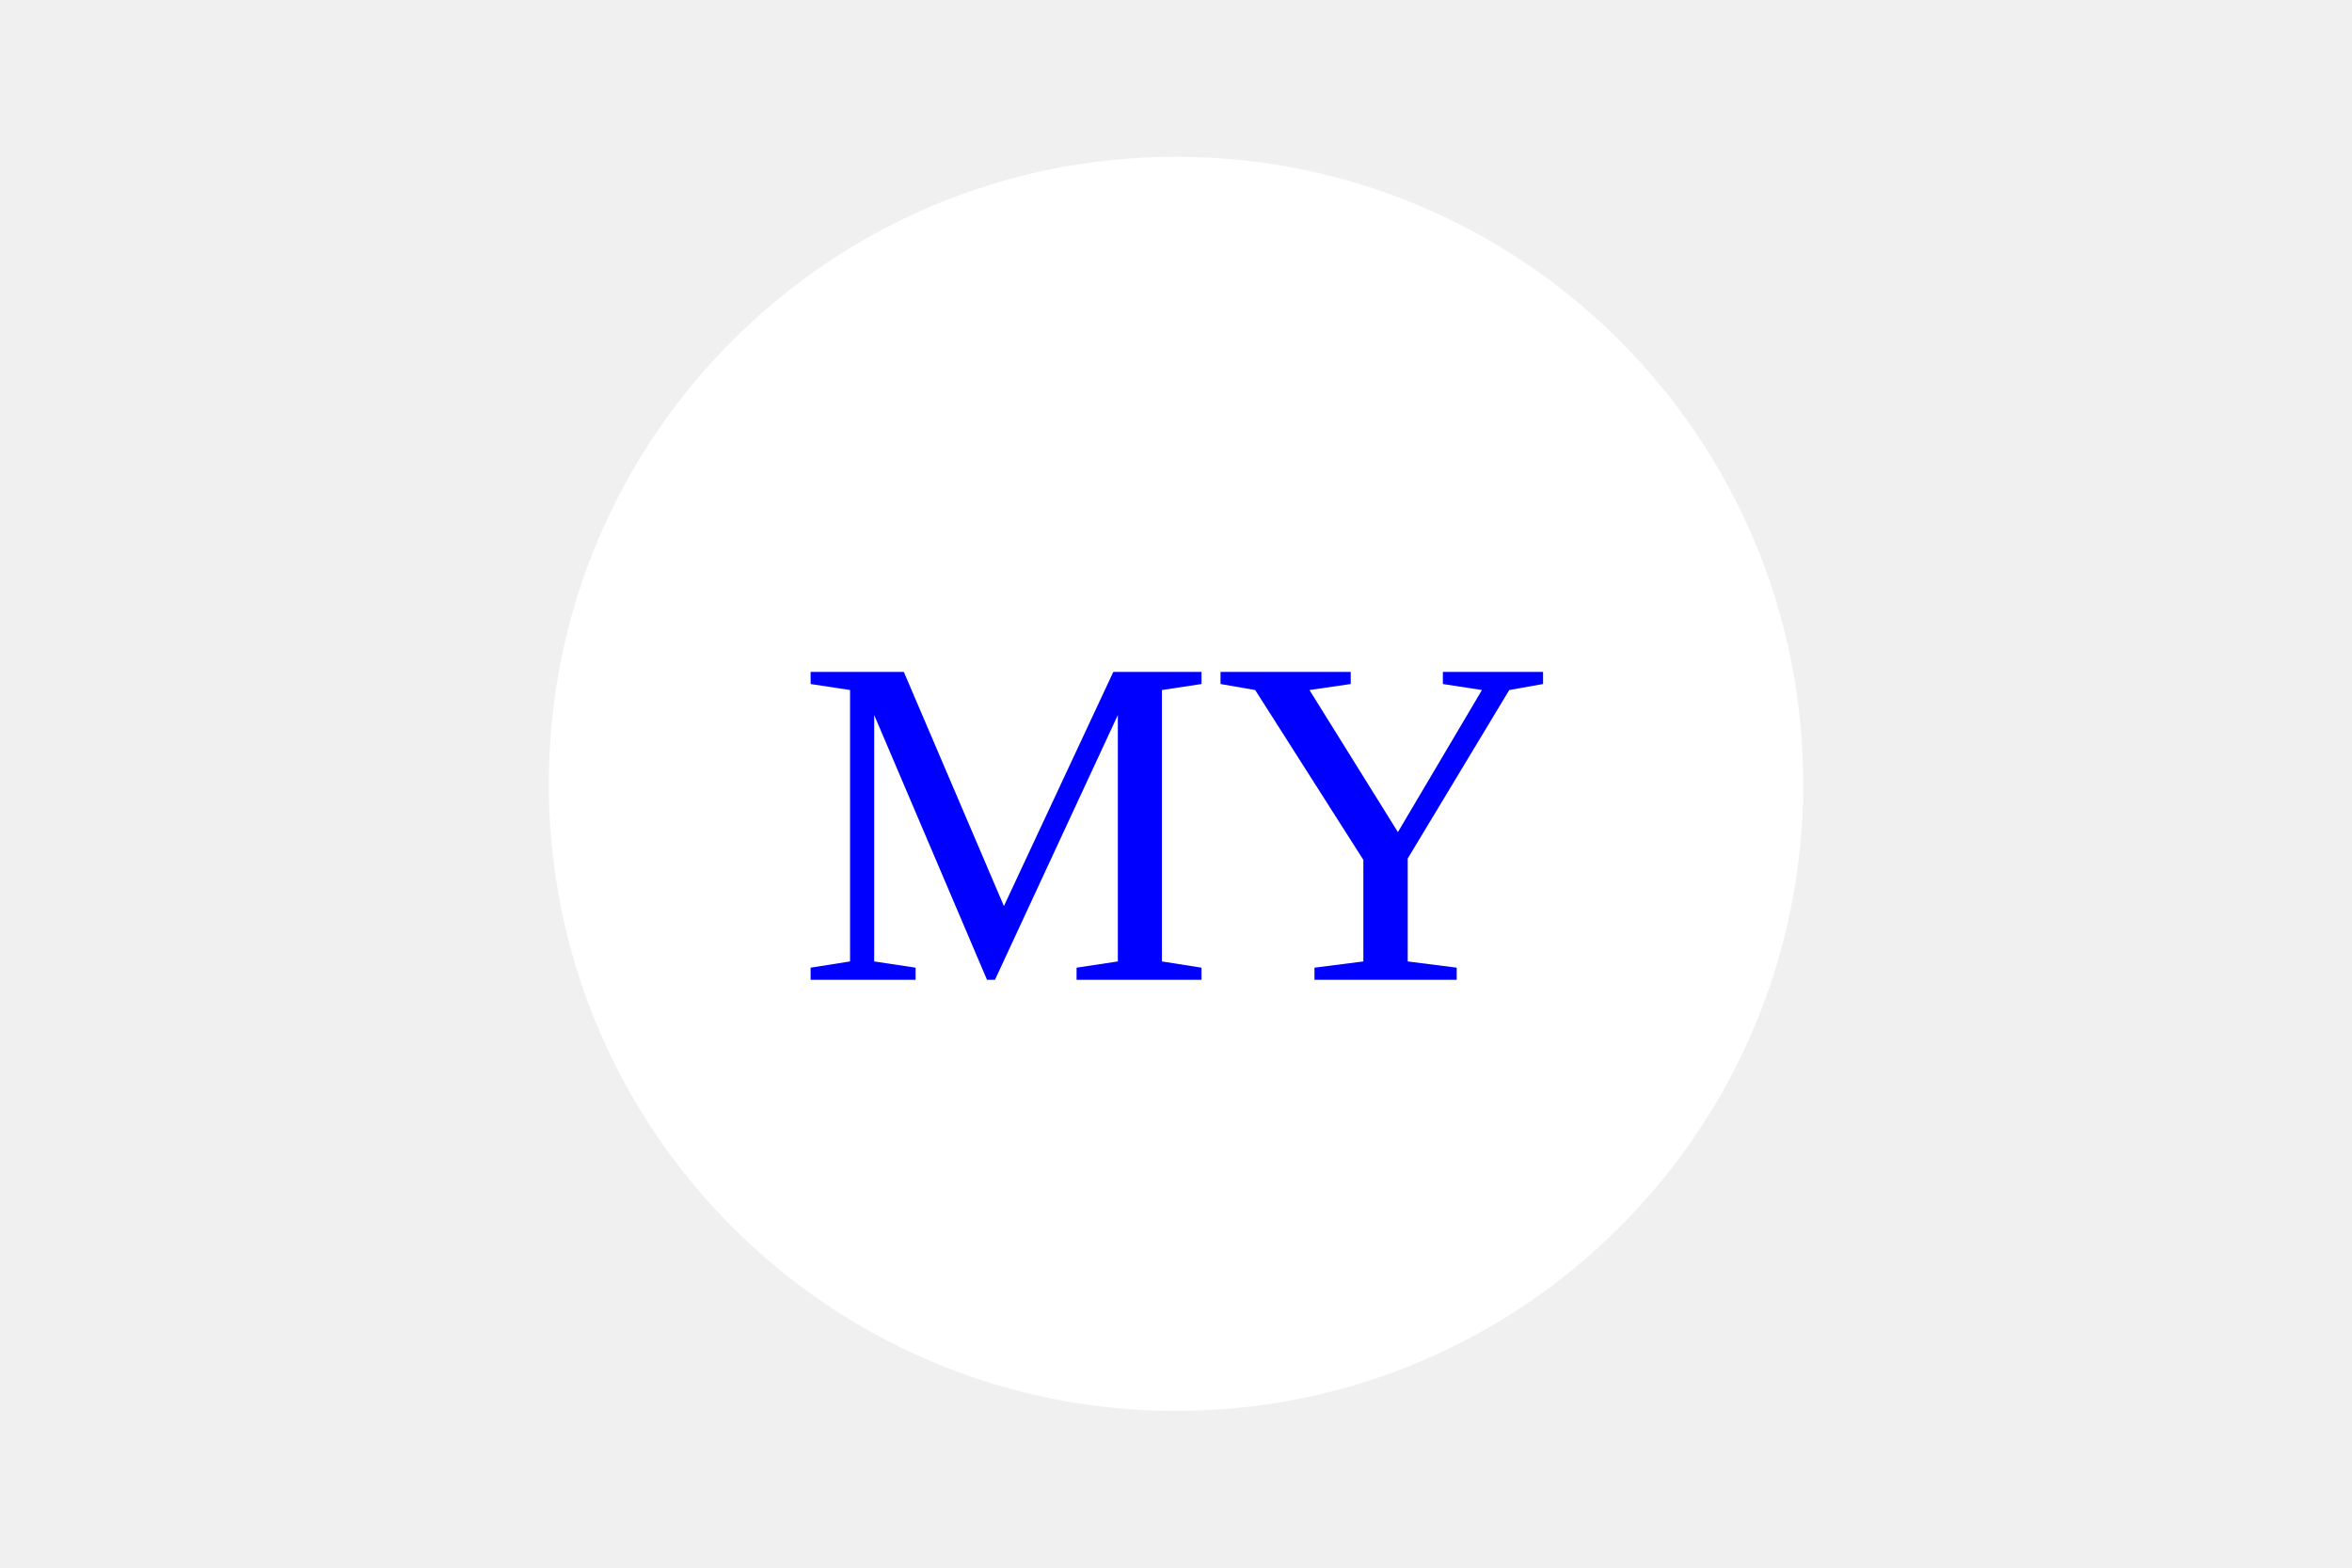
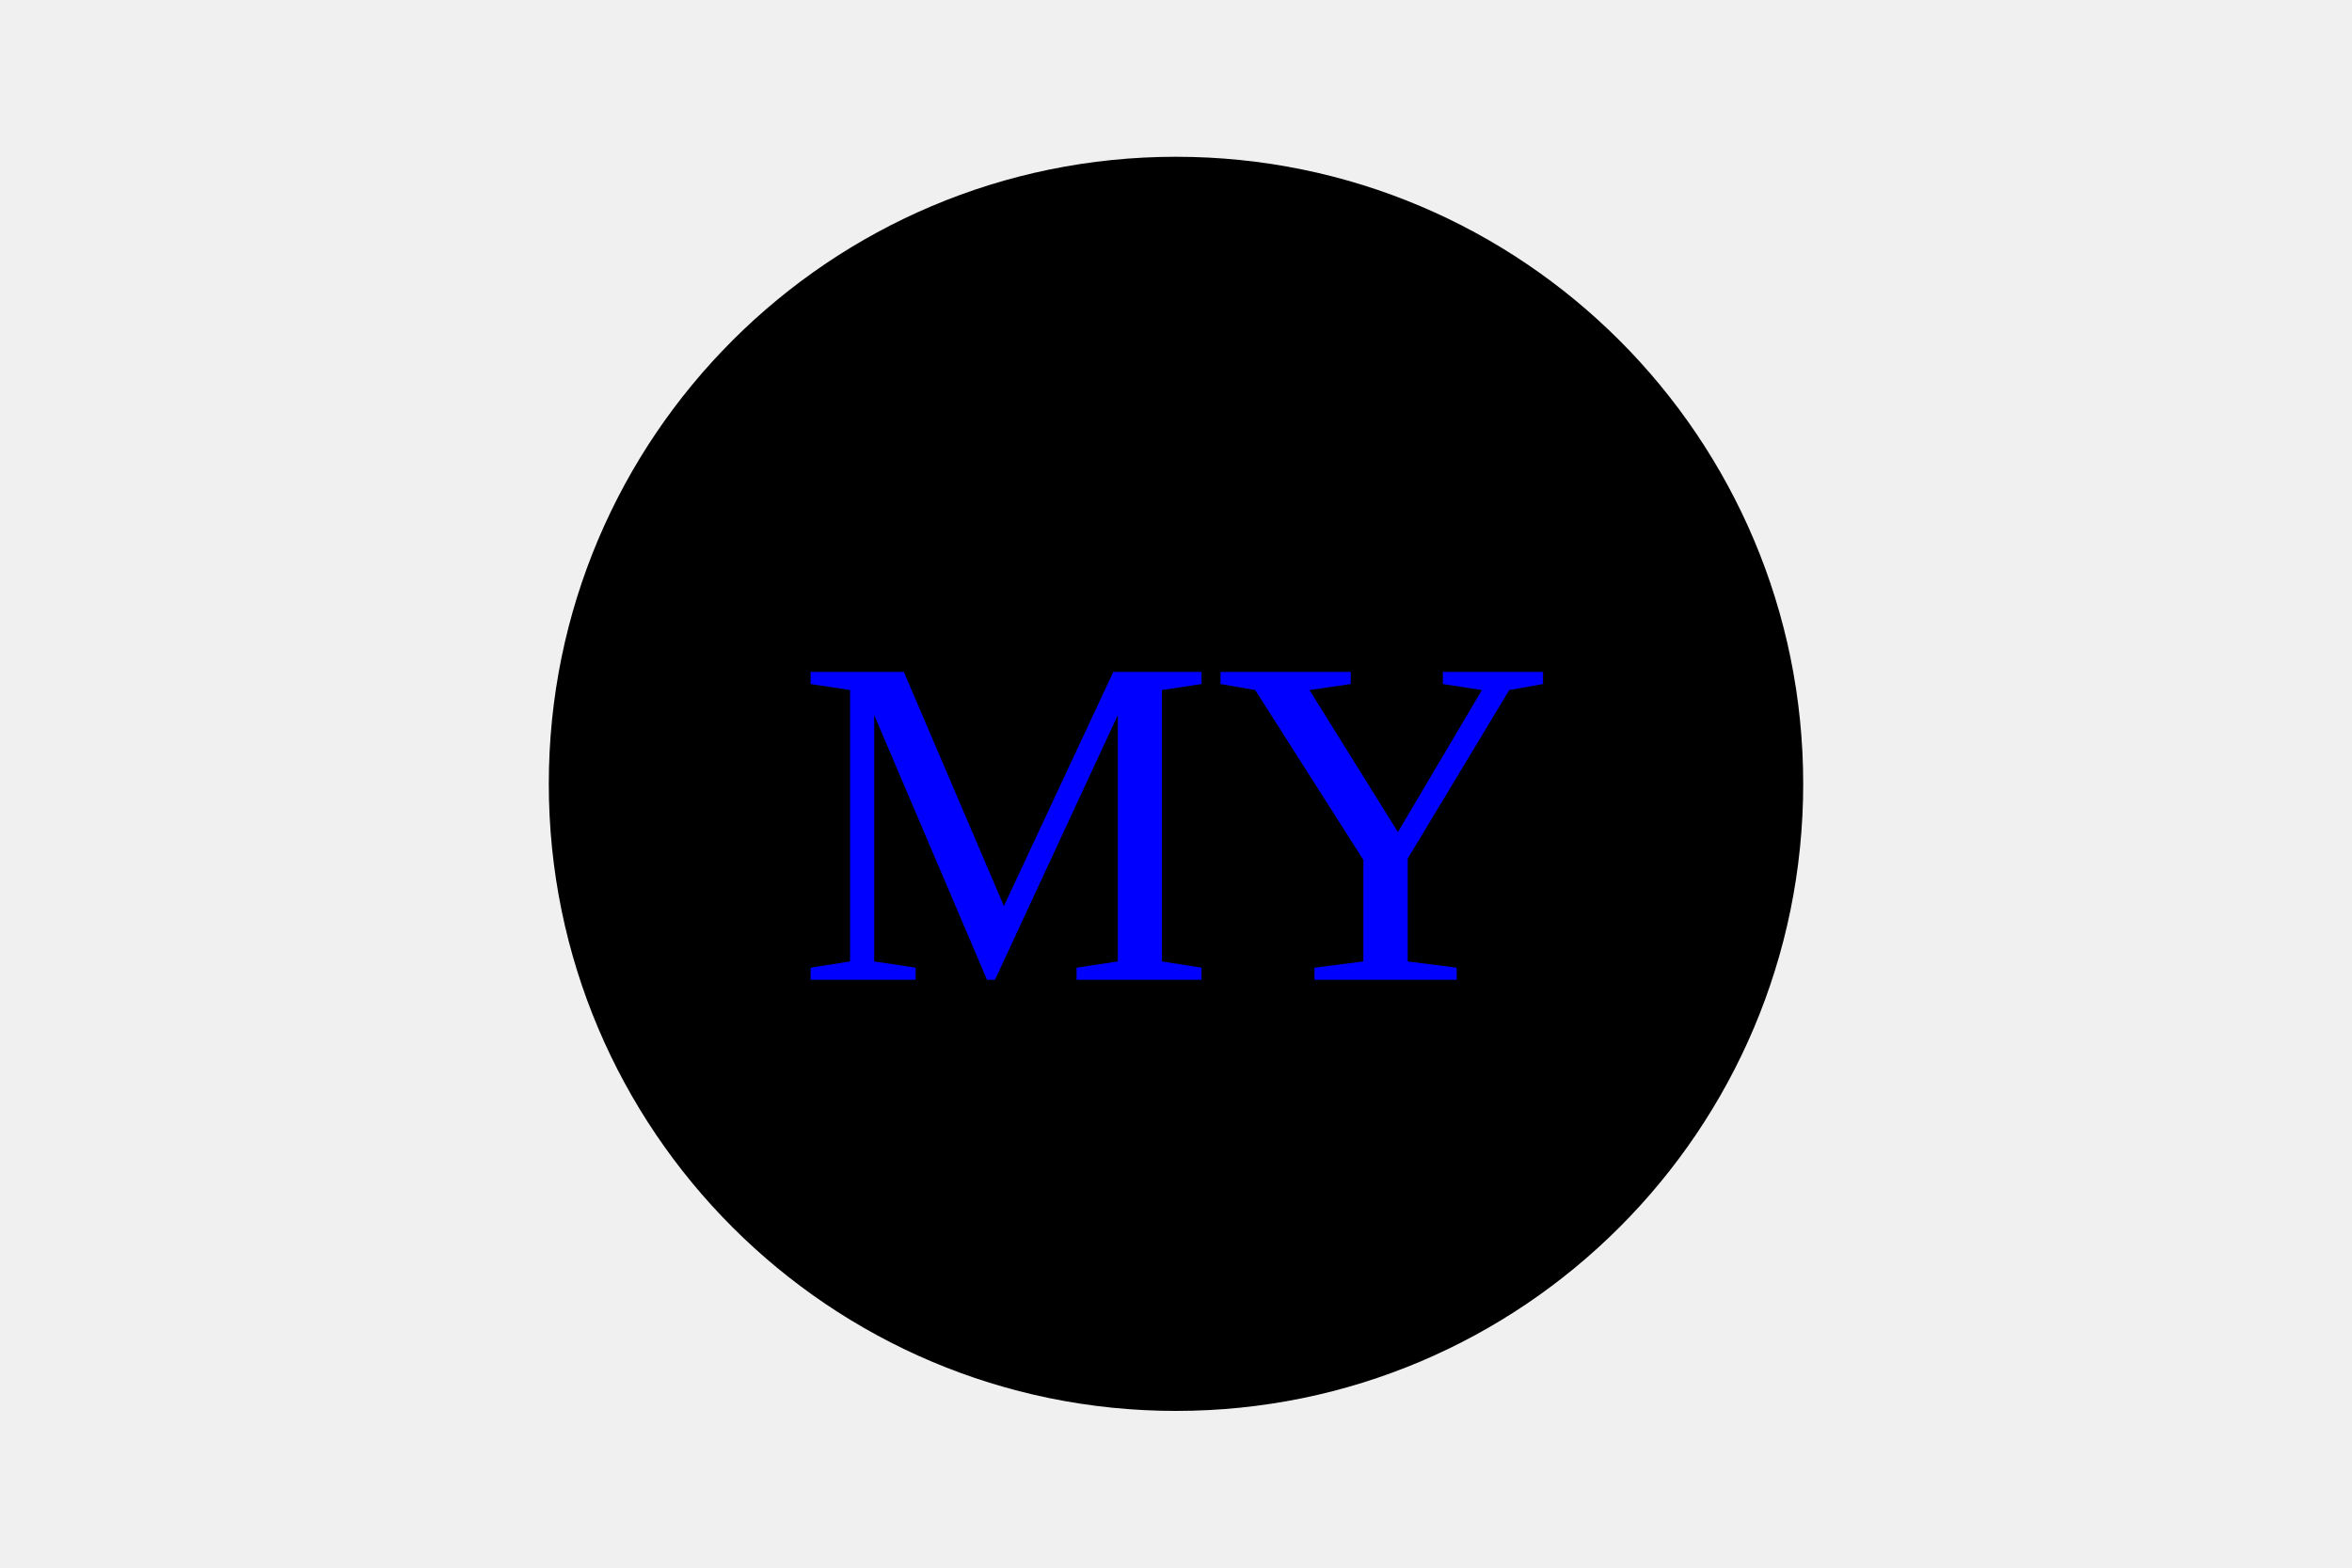
<svg xmlns="http://www.w3.org/2000/svg" version="1.1" width="300" height="200">
-   <circle cx="150" cy="100" r="80" fill="white" />
+   <circle cx="150" cy="100" r="80" fill="black" />
  <text x="150" y="125" font-size="60" text-anchor="middle" fill="blue">MY</text>
</svg>
